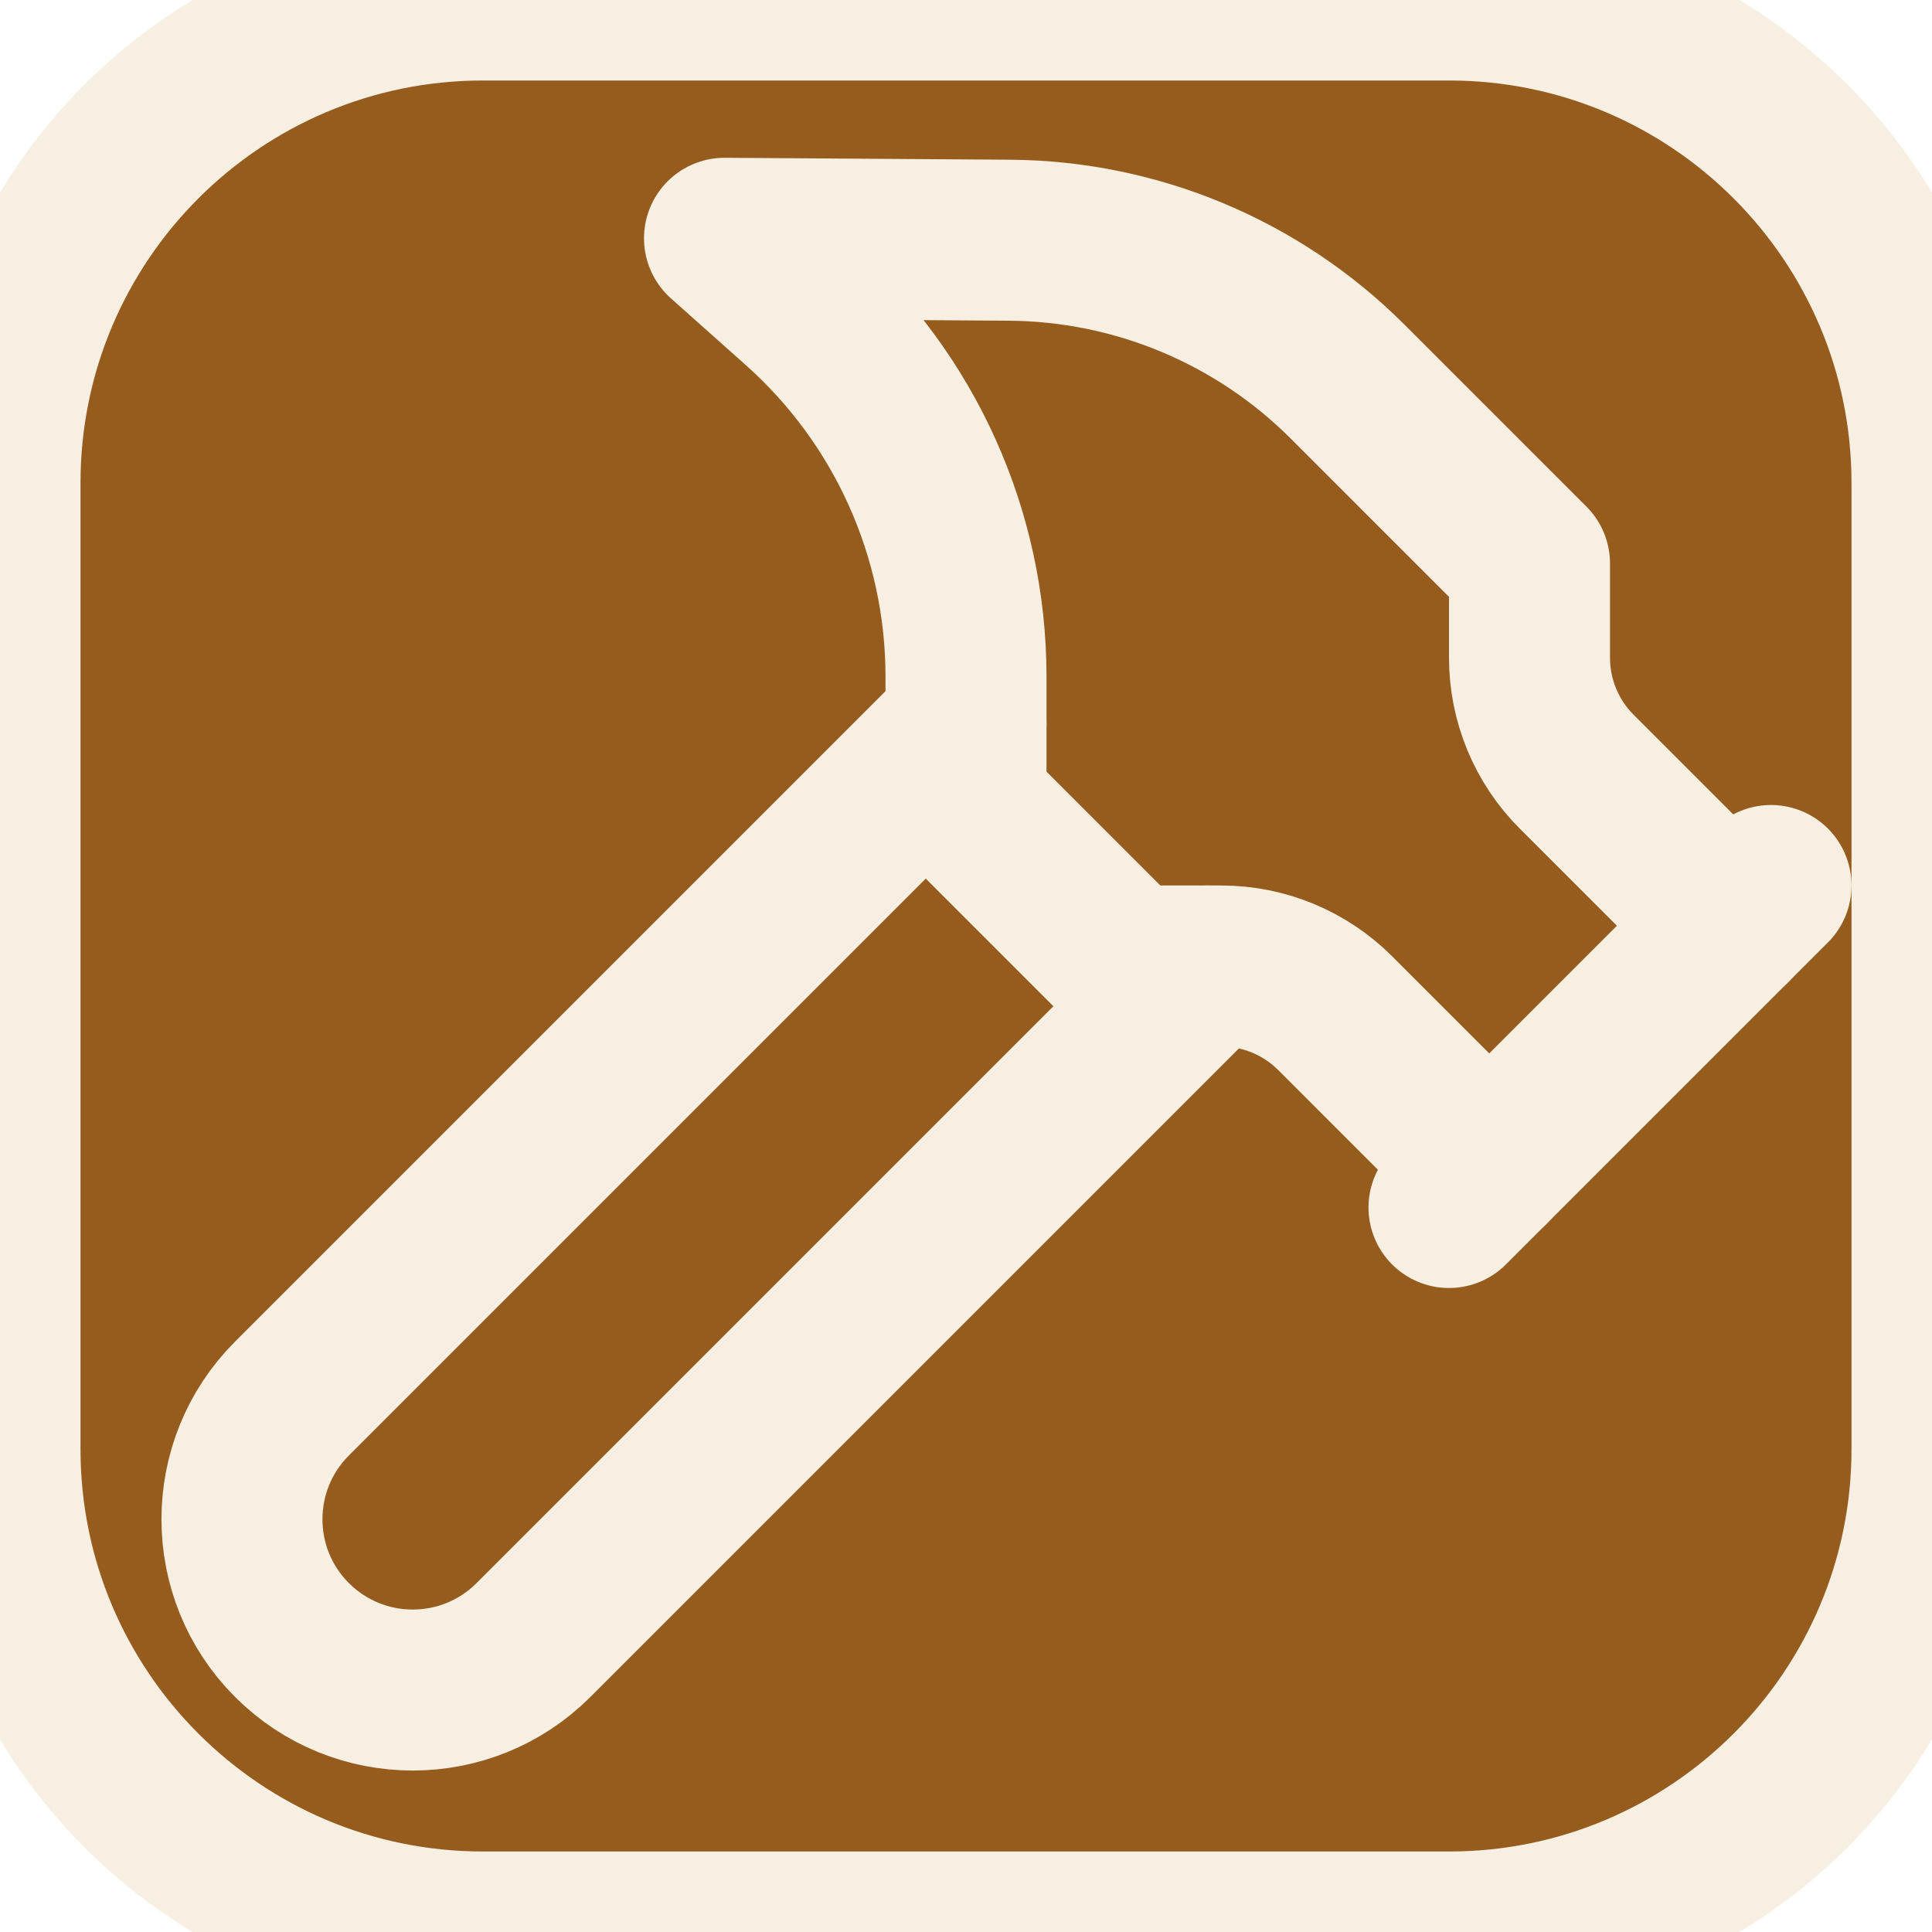
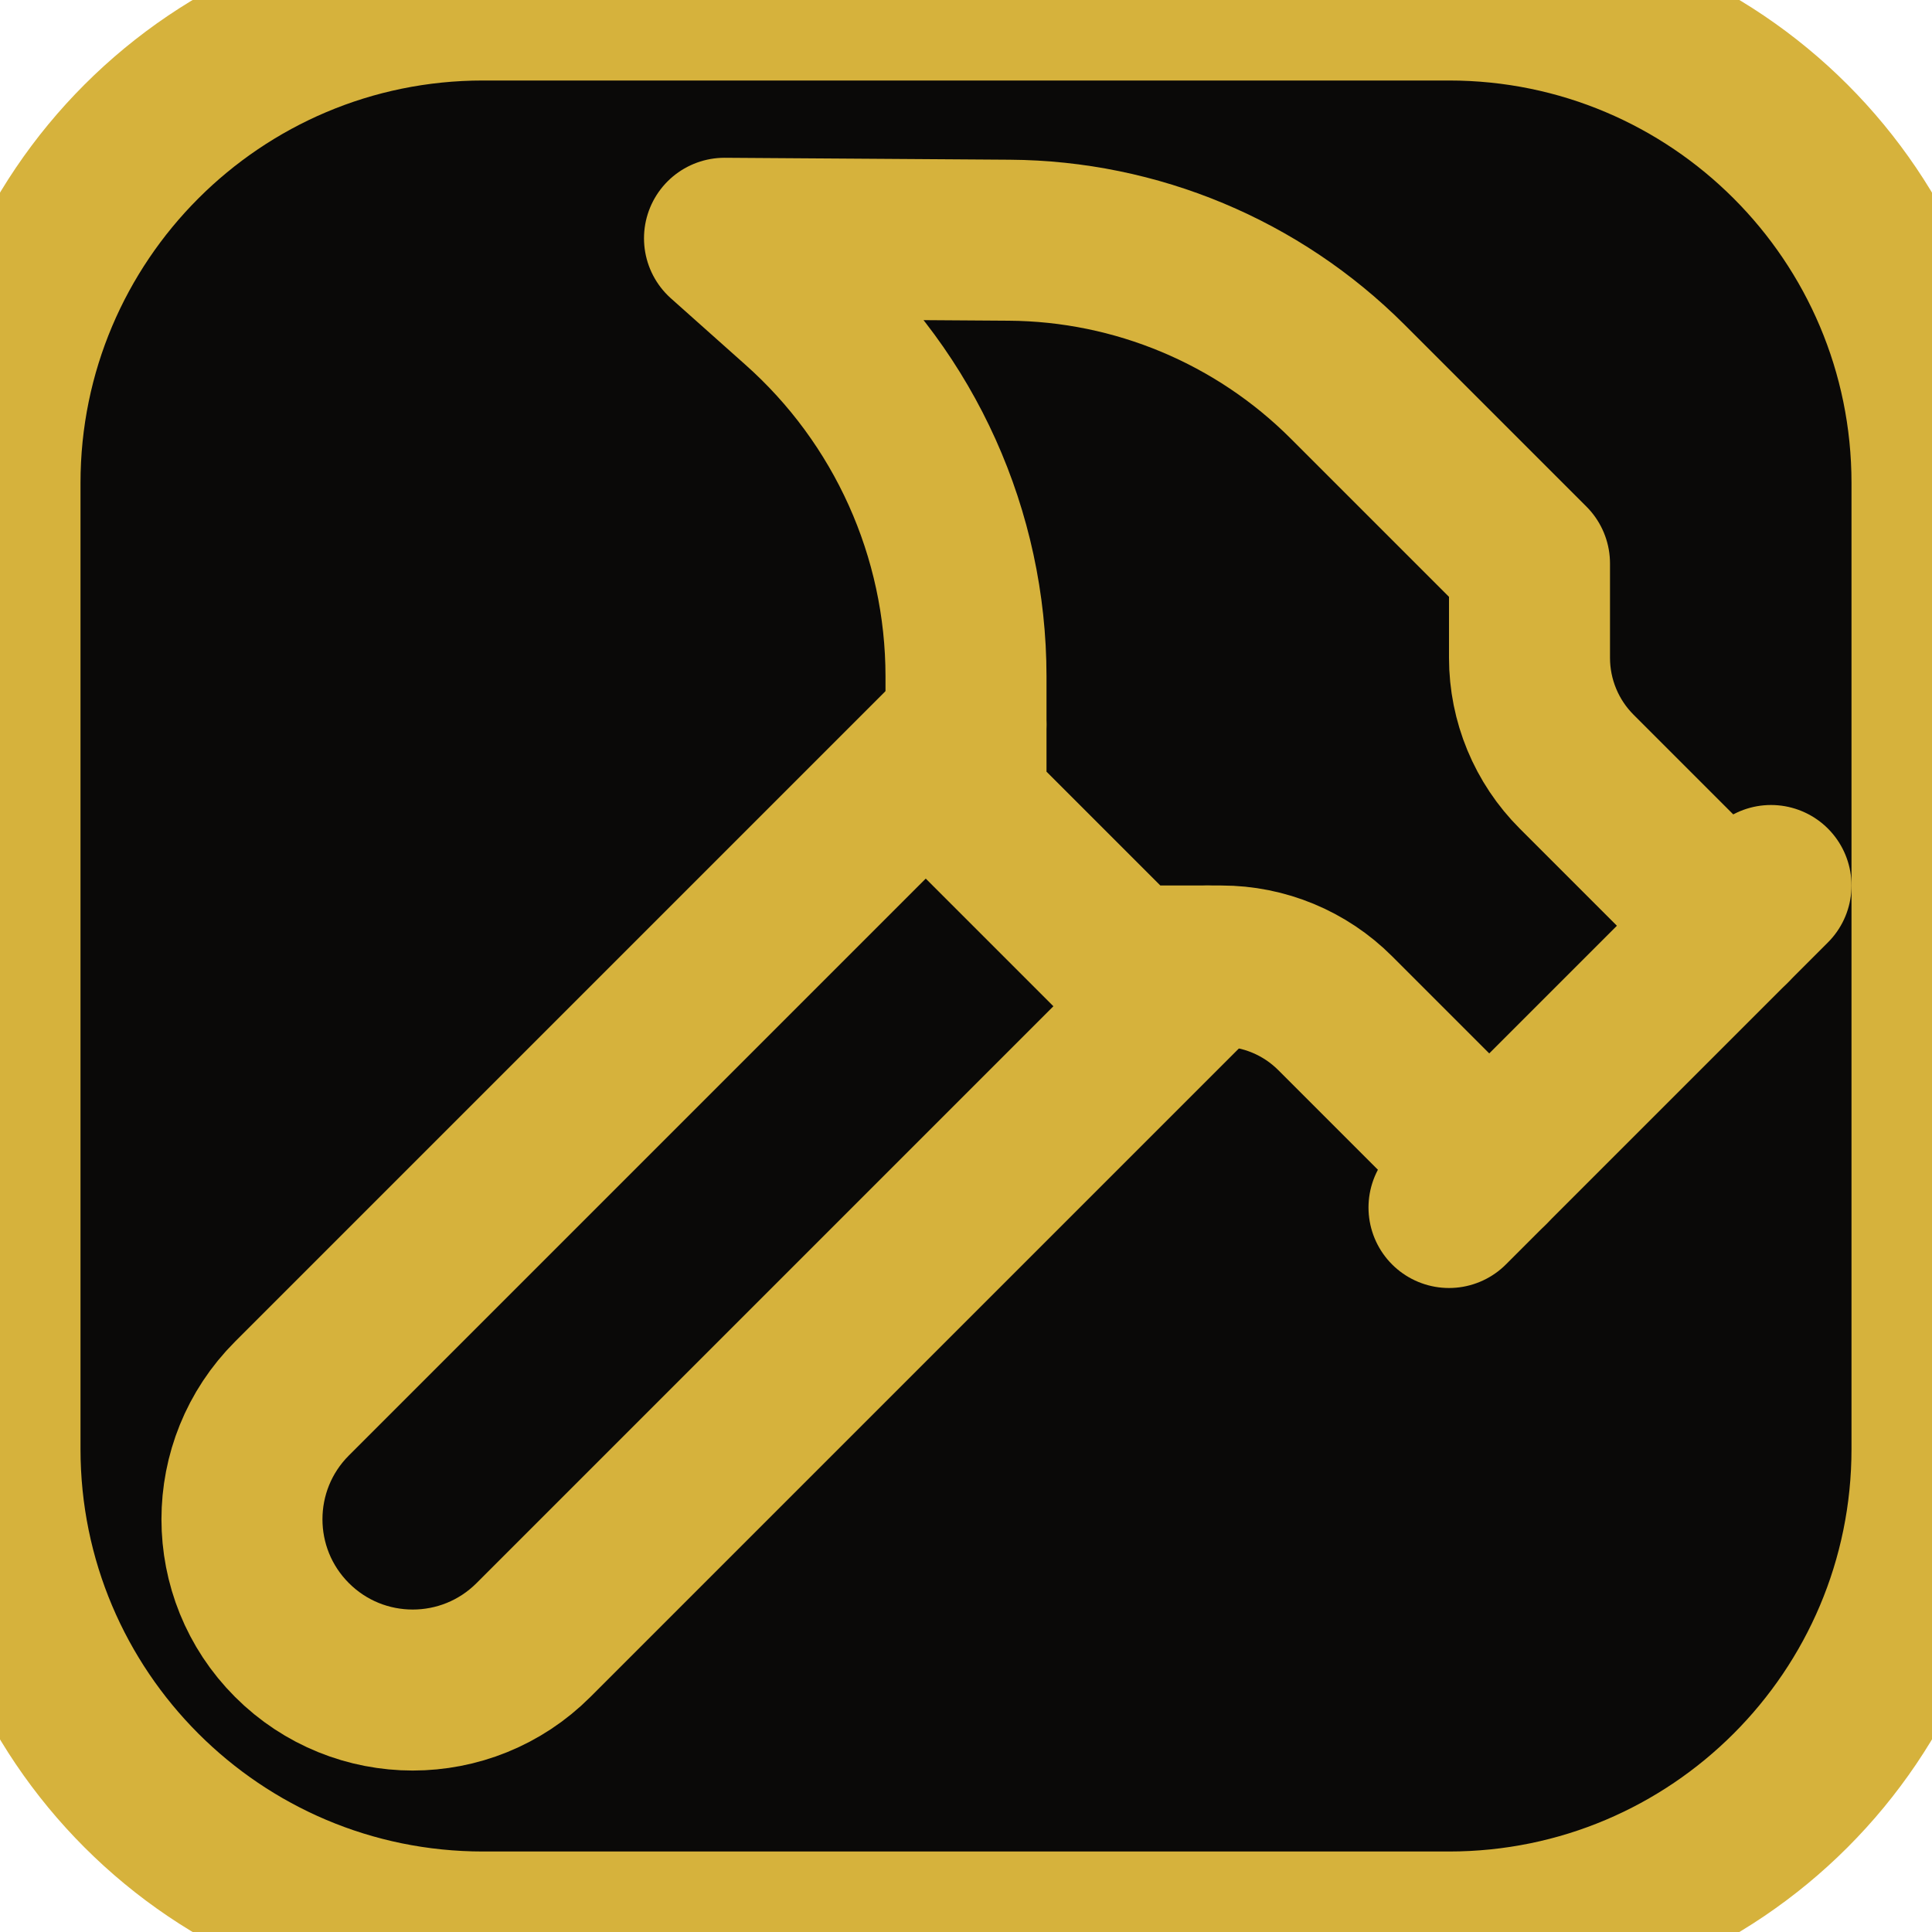
- <svg xmlns="http://www.w3.org/2000/svg" viewBox="0 0 24 24" fill="none" stroke="#f7efe2" stroke-width="2" stroke-linecap="round" stroke-linejoin="round">
-   <rect width="24" height="24" rx="6" fill="#965c1e" />
+ <svg xmlns="http://www.w3.org/2000/svg" viewBox="0 0 24 24" fill="none" stroke="#d6b23c" stroke-width="2" stroke-linecap="round" stroke-linejoin="round">
+   <rect width="24" height="24" rx="6" fill="#0a0908" />
  <path d="m15 12-8.373 8.373a1 1 0 1 1-3-3L12 9" />
  <path d="m18 15 4-4" />
  <path d="m21.5 11.5-1.914-1.914A2 2 0 0 1 19 8.172V7l-2.26-2.26a6 6 0 0 0-4.202-1.756L9 2.96l.92.82A6.18 6.18 0 0 1 12 8.4V10l2 2h1.172a2 2 0 0 1 1.414.586L18.5 14.5" />
</svg>
